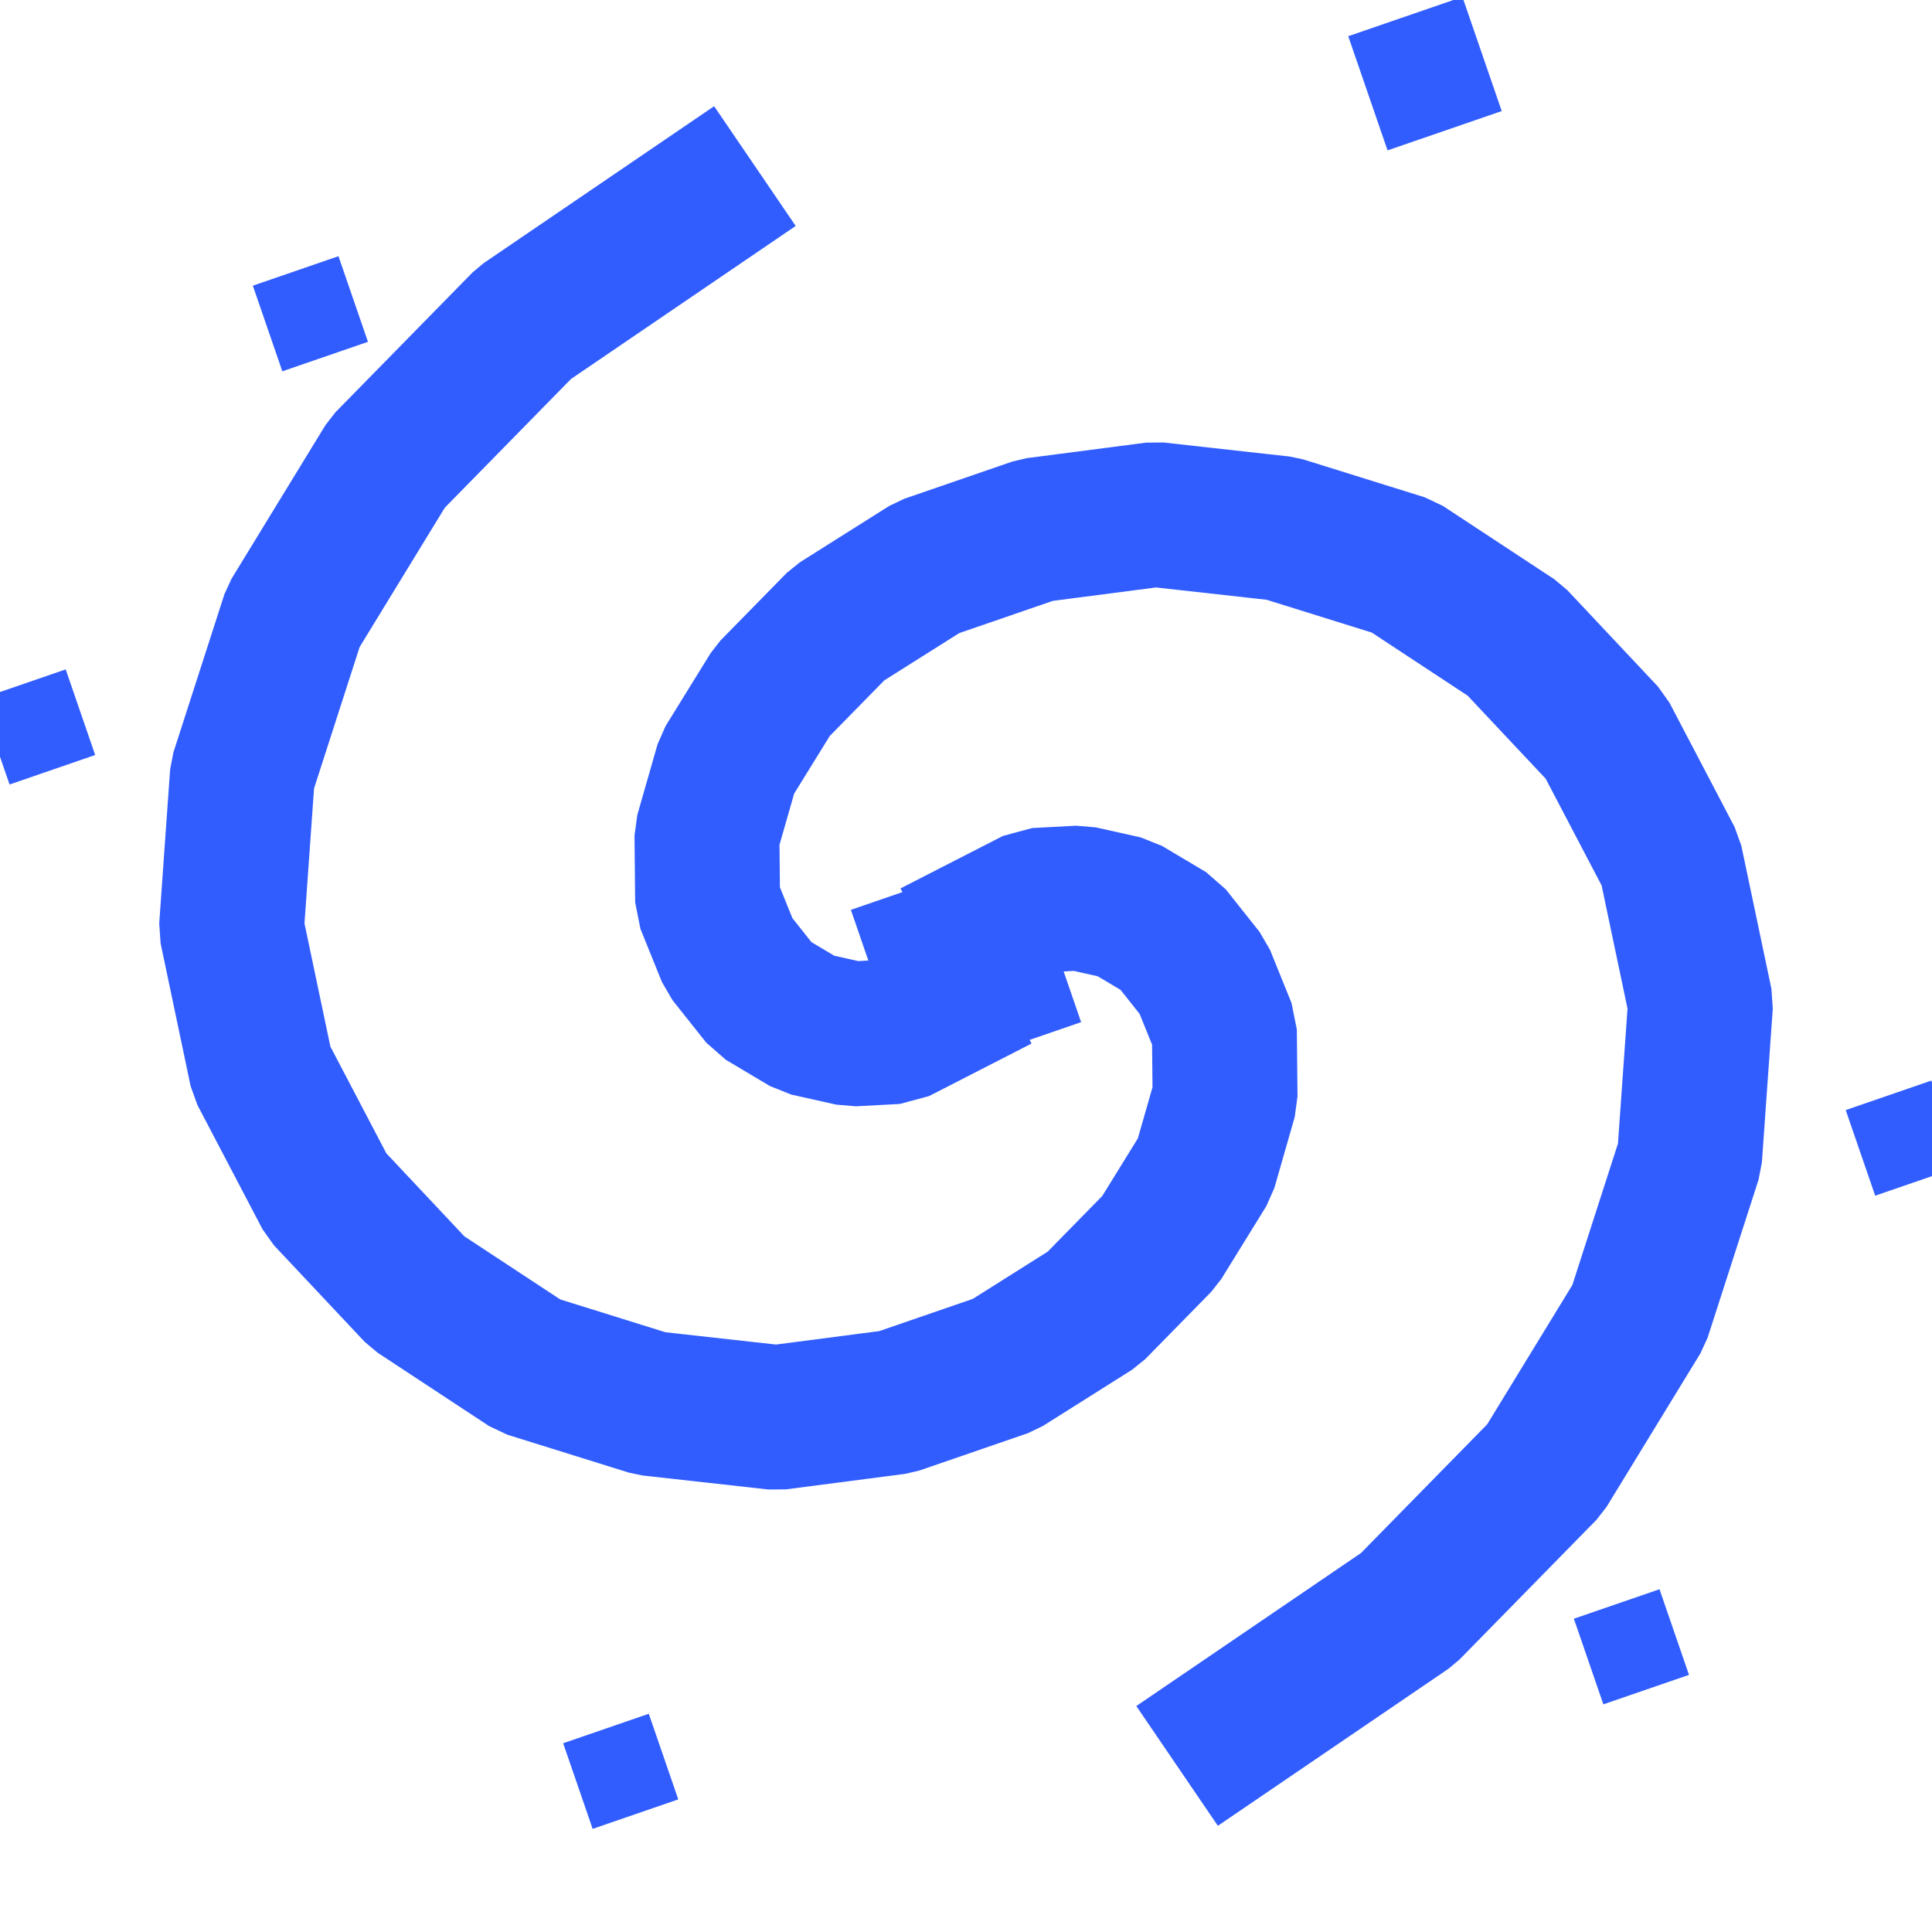
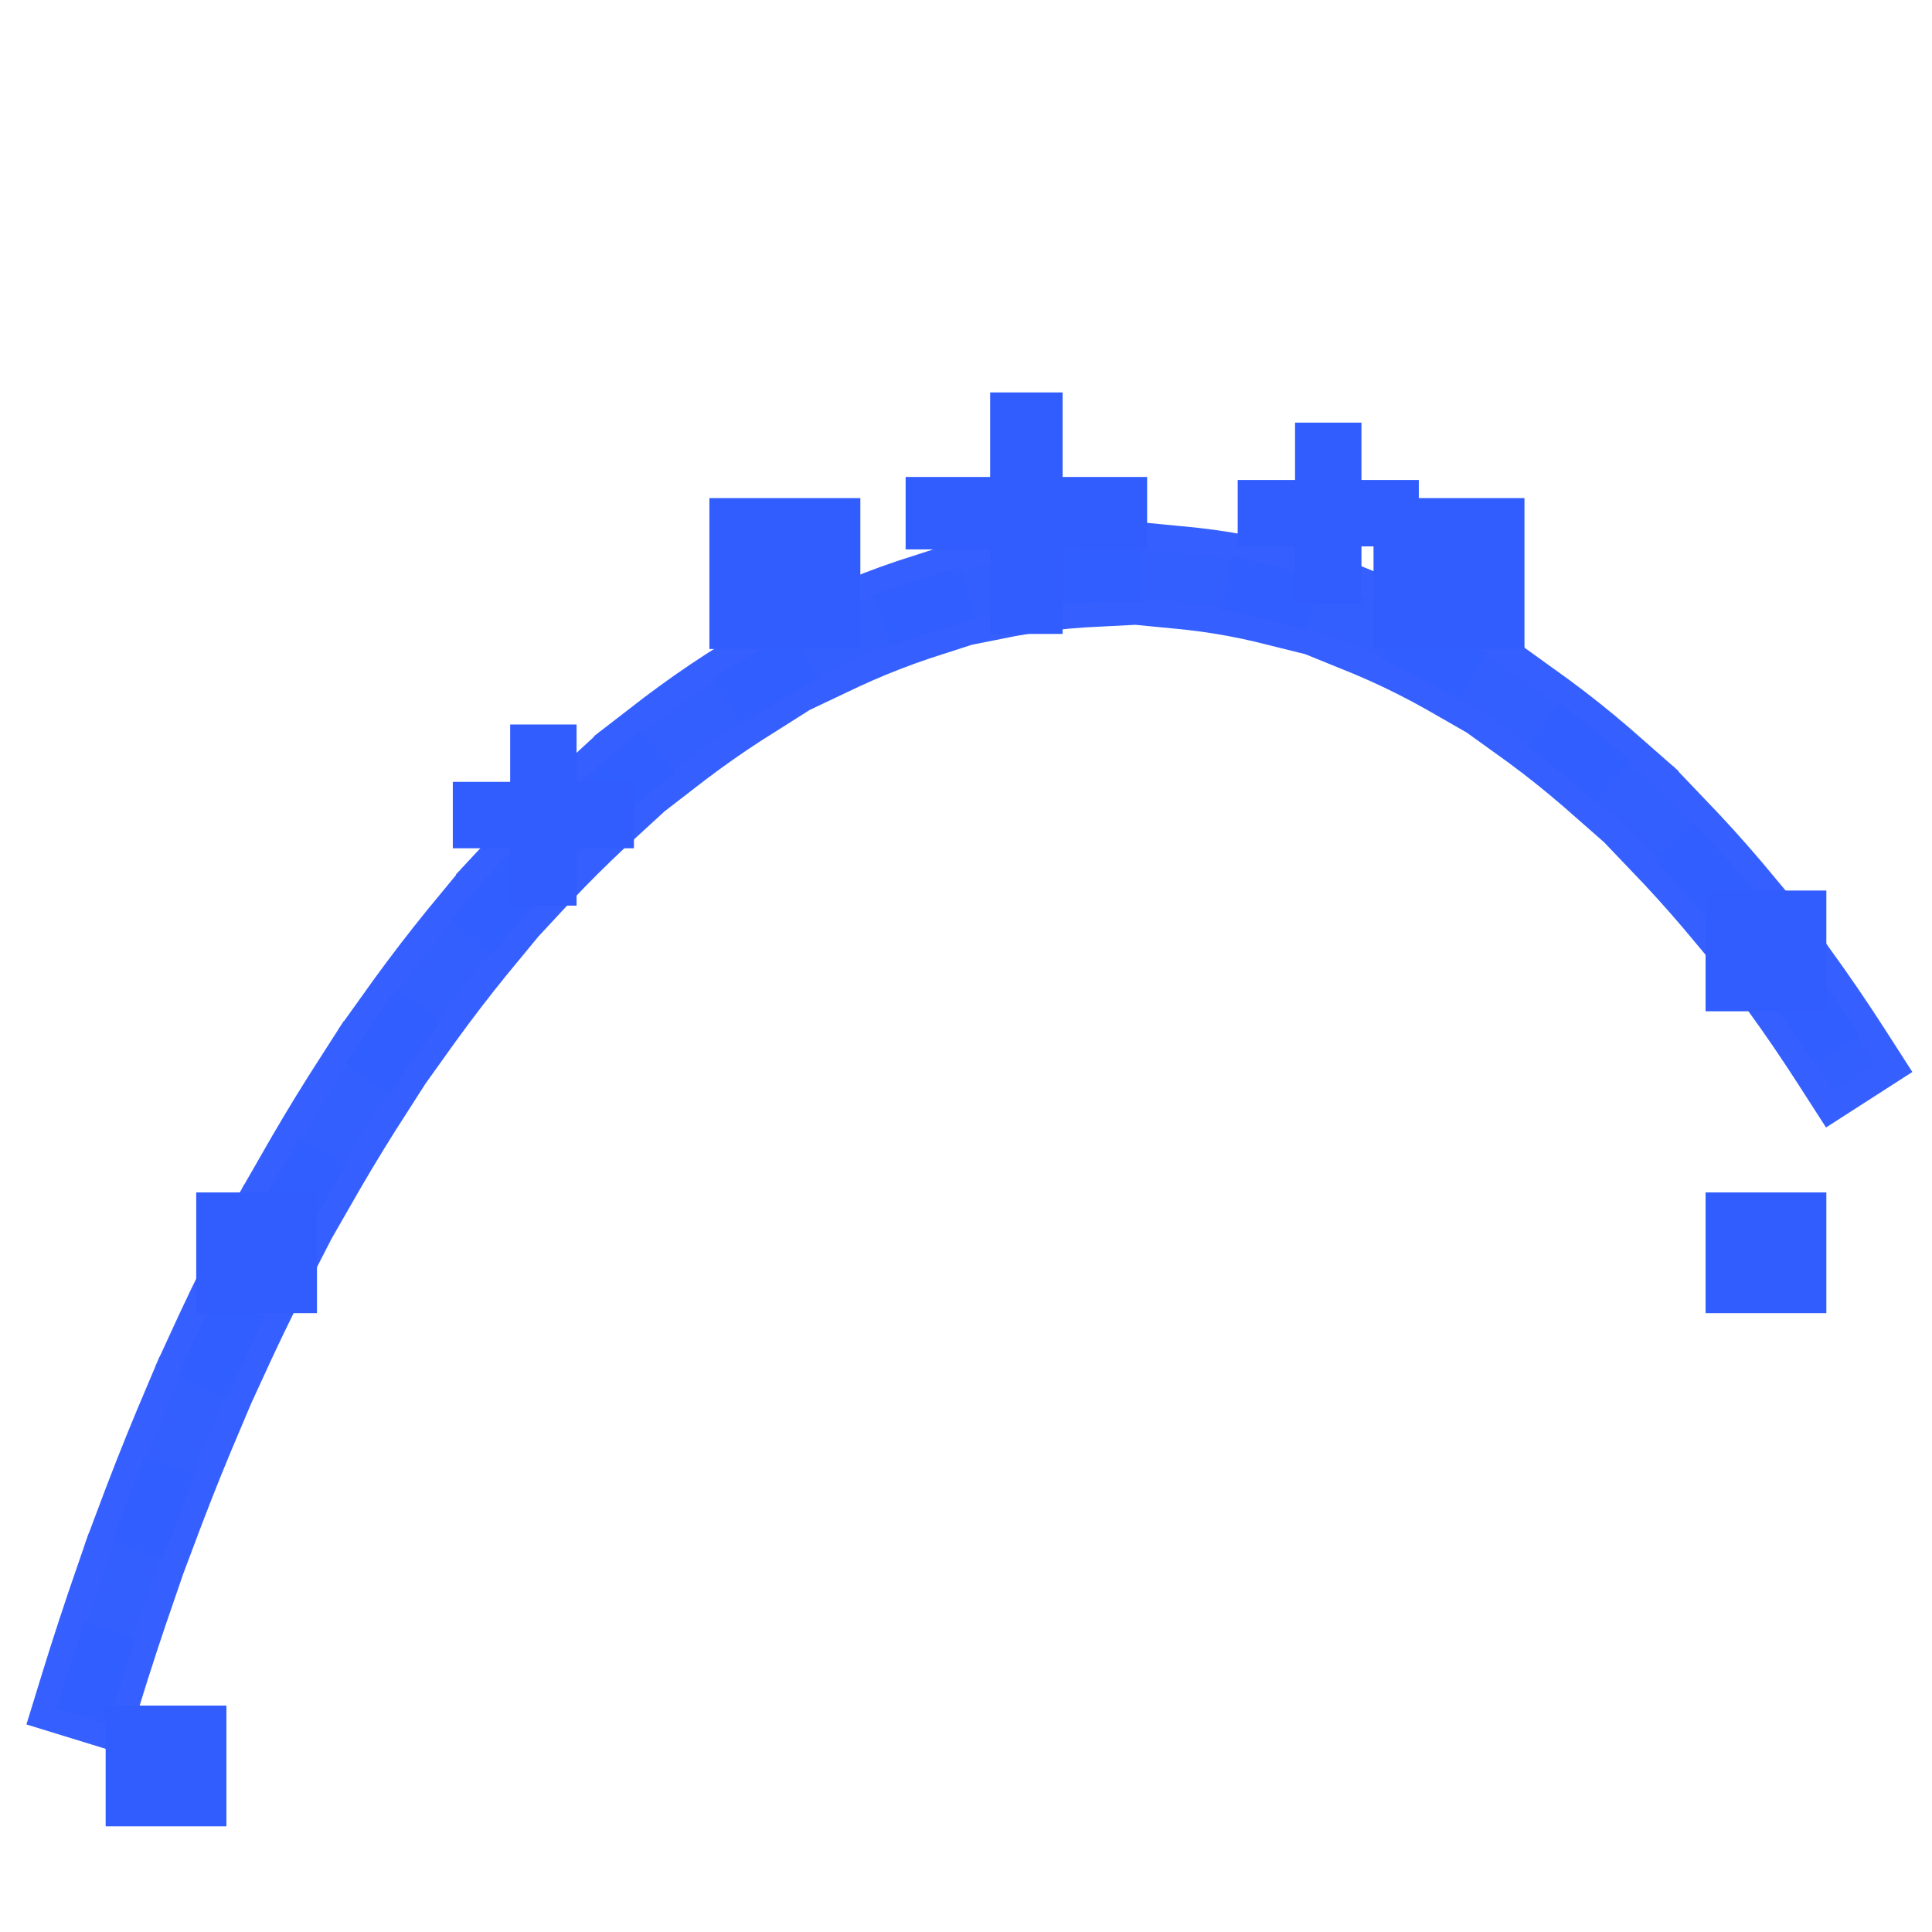
<svg xmlns="http://www.w3.org/2000/svg" viewBox="0 0 64 64">
  <style>
-     .galaxy {
-       transform-box: view-box;
-       transform-origin: 32px 32px;
-       animation: drift 9s ease-in-out infinite alternate;
-     }
- 
-     .arm {
+     .stream {
      fill: none;
      stroke: #315dff;
      stroke-linecap: square;
      stroke-linejoin: bevel;
-       stroke-width: 4.8;
-       opacity: 1;
+       animation: flow 5.8s linear infinite;
+     }
+ 
+     .stream--base {
+       stroke-width: 1.6;
+       opacity: .46;
+       animation: none;
+     }
+ 
+     .stream--core {
+       stroke-width: 3.4;
+       stroke-dasharray: 3.2 3;
+       opacity: .98;
+     }
+ 
+     .stream--counter {
+       stroke-width: 1.8;
+       stroke-dasharray: 1.2 4.6;
+       opacity: .58;
+       animation-direction: reverse;
    }

    .particle {
      fill: #315dff;
-       animation: twinkle 4.8s steps(2, jump-none) infinite;
+       stroke: #315dff;
      transform-box: fill-box;
      transform-origin: center;
+       animation: twinkle 4.2s steps(2, jump-none) infinite;
    }

    .particle--2 {
-       animation-delay: -1.6s;
+       animation-delay: -1.4s;
    }

    .particle--3 {
-       animation-delay: -3.2s;
+       animation-delay: -2.8s;
    }

-     @keyframes drift {
-       from { transform: rotate(-21deg) translate(-.35px, .25px); }
-       to { transform: rotate(-17deg) translate(.35px, -.25px); }
+     @keyframes flow {
+       to { stroke-dashoffset: -18; }
    }

    @keyframes twinkle {
-       0%, 100% { opacity: .36; transform: scale(.82); }
-       50% { opacity: 1; transform: scale(1); }
+       0%, 100% { opacity: .58; transform: scale(.86); }
+       50% { opacity: .98; transform: scale(1); }
    }

    @media (prefers-reduced-motion: reduce) {
-       .galaxy,
+       .stream,
      .particle {
        animation: none;
      }
    }
  </style>
-   <g class="galaxy" transform="rotate(-19 32 32)">
-     <path class="arm" d="M33.5 30.9L34.9 30.7L36.3 31.1L37.6 31.9L38.7 33.2L39.3 34.9L39.4 36.8L38.7 38.9L37.3 40.9L35.1 42.7L32.3 44.1L28.9 44.9L25.1 44.9L21.2 44.1L17.4 42.3L14 39.8L11.3 36.3L9.5 32.3L8.8 27.7L9.4 22.9L11.4 18.2L14.7 13.8L19.3 10L25.1 7.1L31.7 5.3" />
-     <path class="arm" d="M30.5 33.1L29.1 33.3L27.7 32.9L26.4 32.1L25.3 30.8L24.7 29.1L24.6 27.2L25.3 25.1L26.7 23.1L28.9 21.3L31.7 19.9L35.1 19.1L38.9 19.1L42.8 19.9L46.6 21.7L50 24.2L52.7 27.7L54.5 31.7L55.2 36.3L54.6 41.1L52.6 45.8L49.3 50.2L44.7 54L38.9 56.9L32.3 58.7" />
-     <g class="particle">
-       <rect x="29" y="29" width="6" height="6" />
-       <rect x="4" y="13" width="3" height="3" />
-       <rect x="54" y="7" width="4" height="4" />
-     </g>
-     <g class="particle particle--2">
-       <rect x="58" y="46" width="3" height="3" />
-       <rect x="11" y="52" width="3" height="3" />
-     </g>
-     <g class="particle particle--3">
-       <rect x="17" y="3" width="3" height="3" />
-       <rect x="44" y="59" width="3" height="3" />
-     </g>
+   <path class="stream stream--base" d="M3 56C15 17 43 7 61 35" />
+   <path class="stream stream--core" d="M3 56C15 17 43 7 61 35" />
+   <path class="stream stream--counter" d="M3 56C15 17 43 7 61 35" />
+   <g class="particle">
+     <rect x="7" y="40" width="3" height="3" />
+     <rect x="24" y="17" width="4" height="4" />
+     <rect x="46" y="17" width="4" height="4" />
+     <rect x="57" y="30" width="3" height="3" />
  </g>
+   <path class="particle particle--3" d="M15 27h6M18 24v6" fill="none" stroke-width="2.2" />
+   <path class="particle particle--2" d="M30 17h8M34 13v8" fill="none" stroke-width="2.4" />
+   <path class="particle" d="M41 17h6M44 14v6" fill="none" stroke-width="2.2" />
+   <rect class="particle particle--3" x="4" y="57" width="3" height="3" />
+   <rect class="particle particle--2" x="57" y="40" width="3" height="3" />
</svg>
